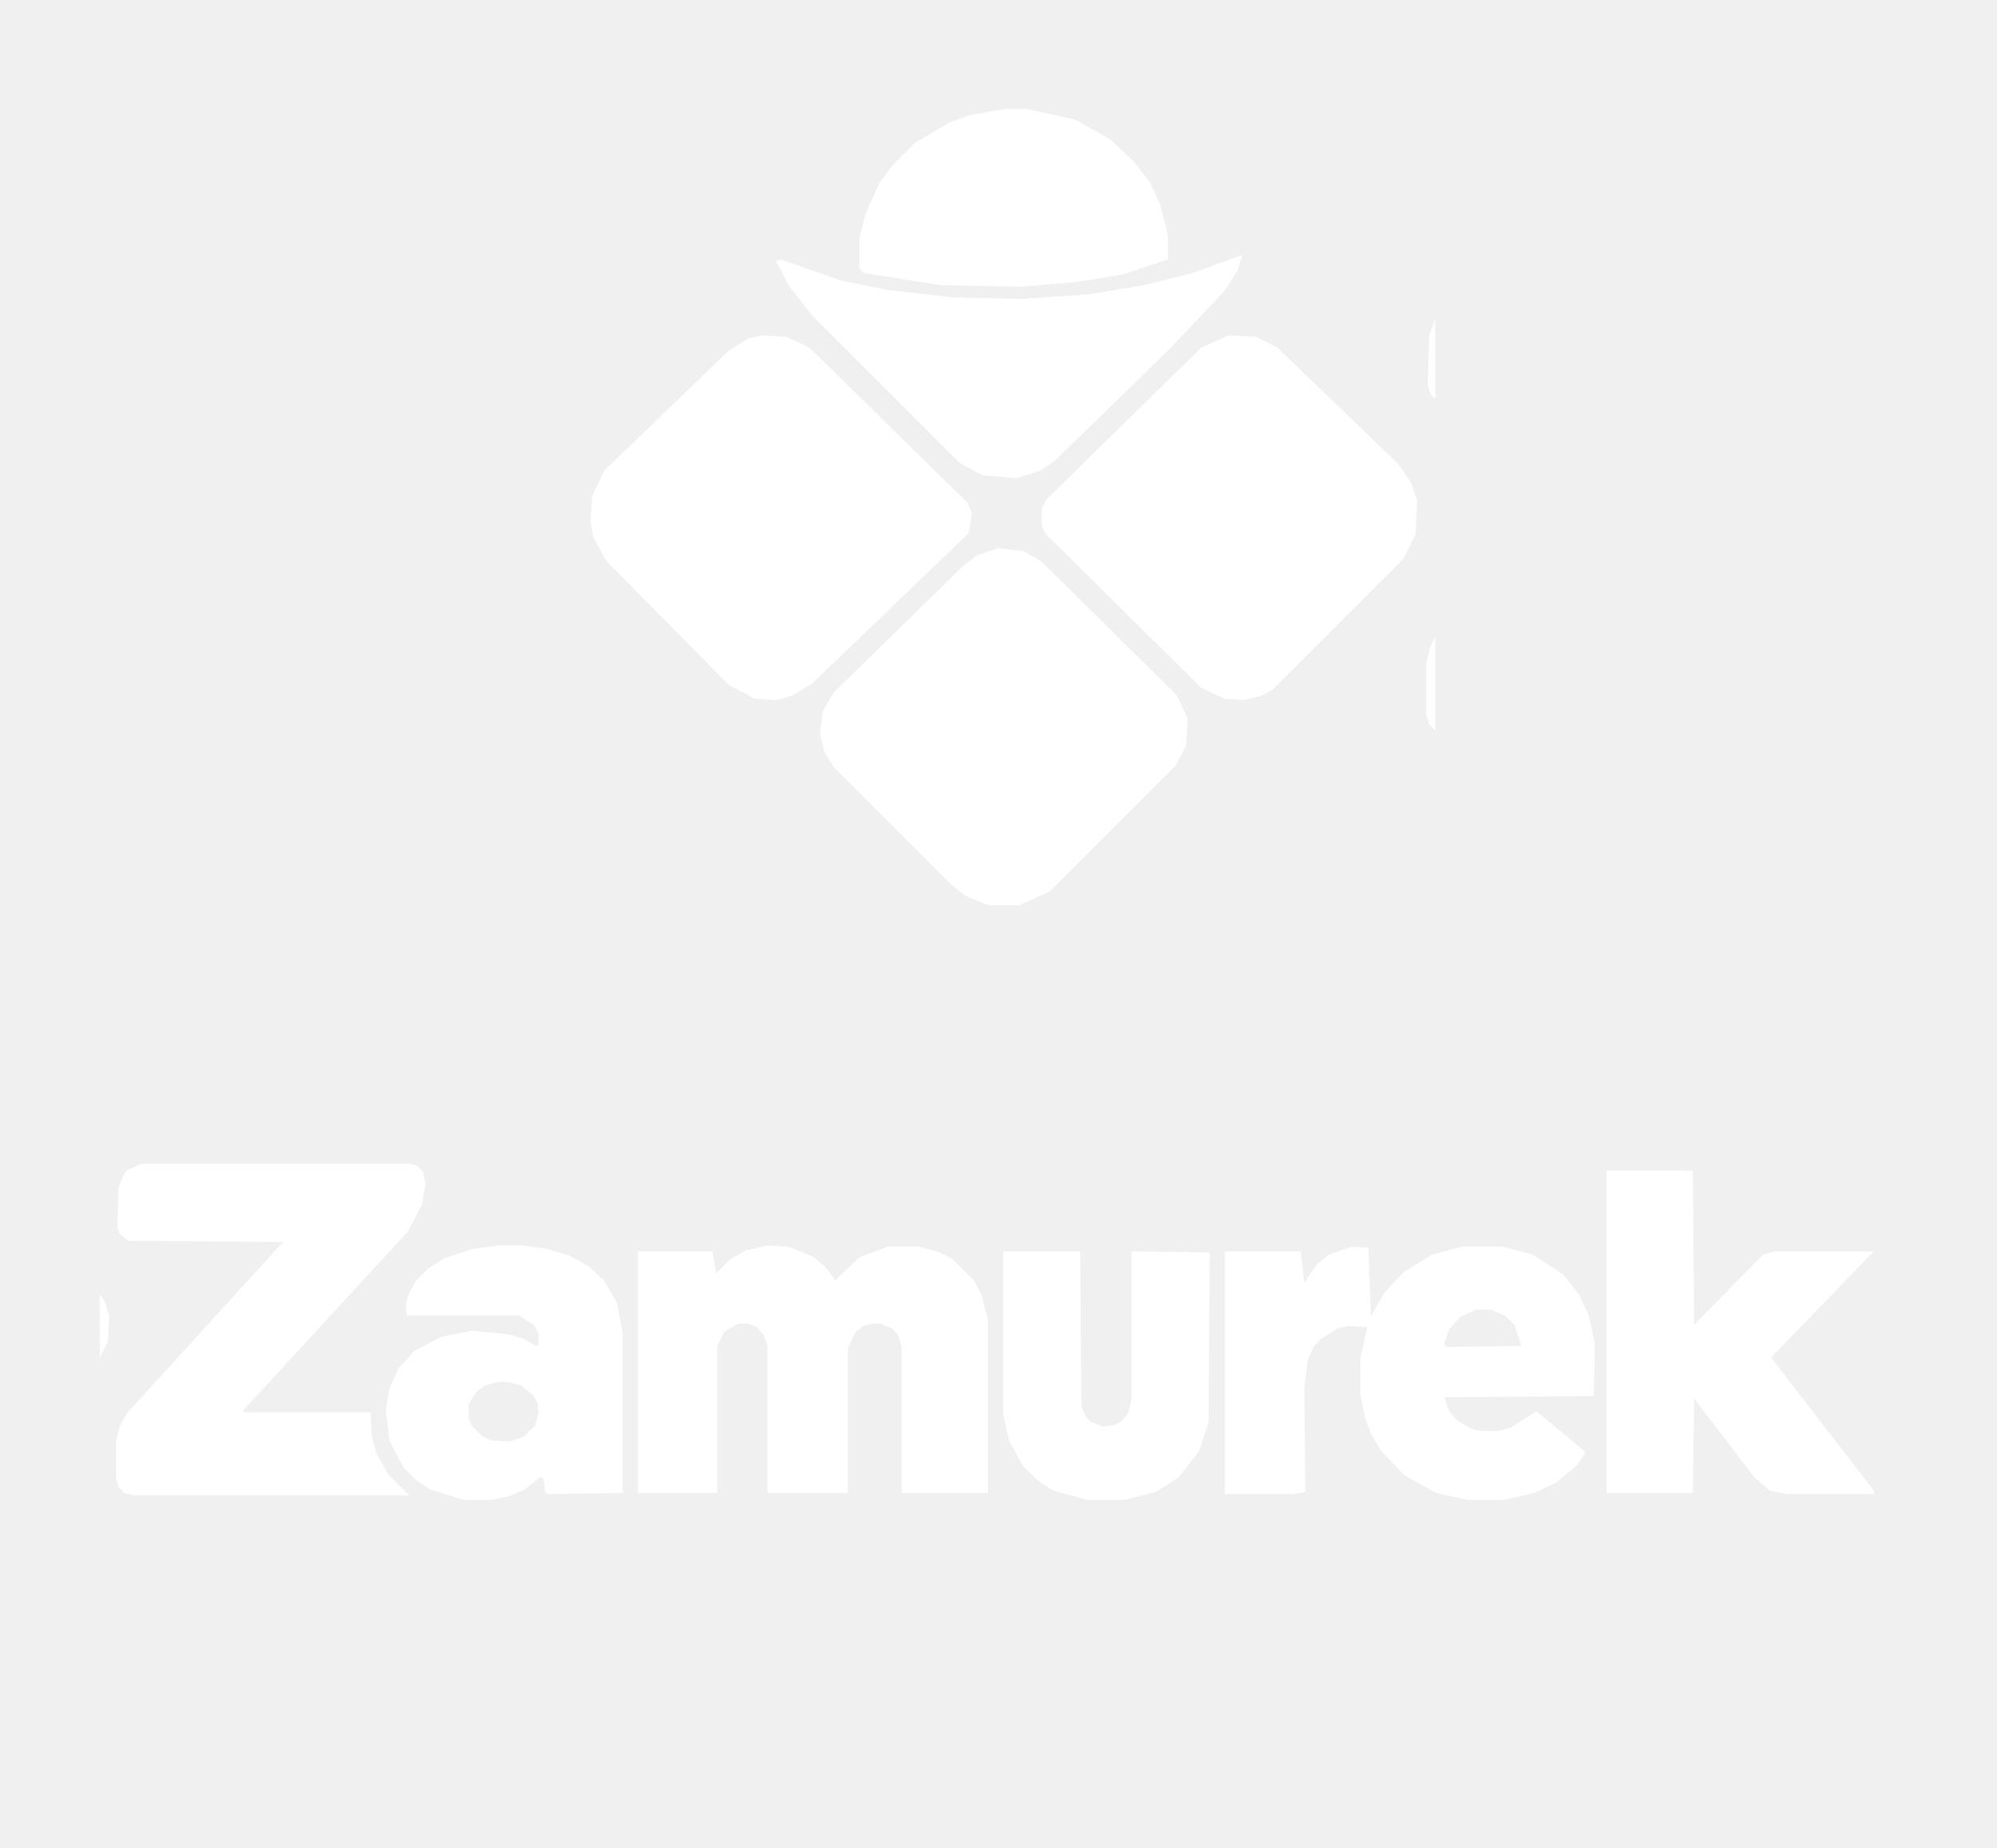
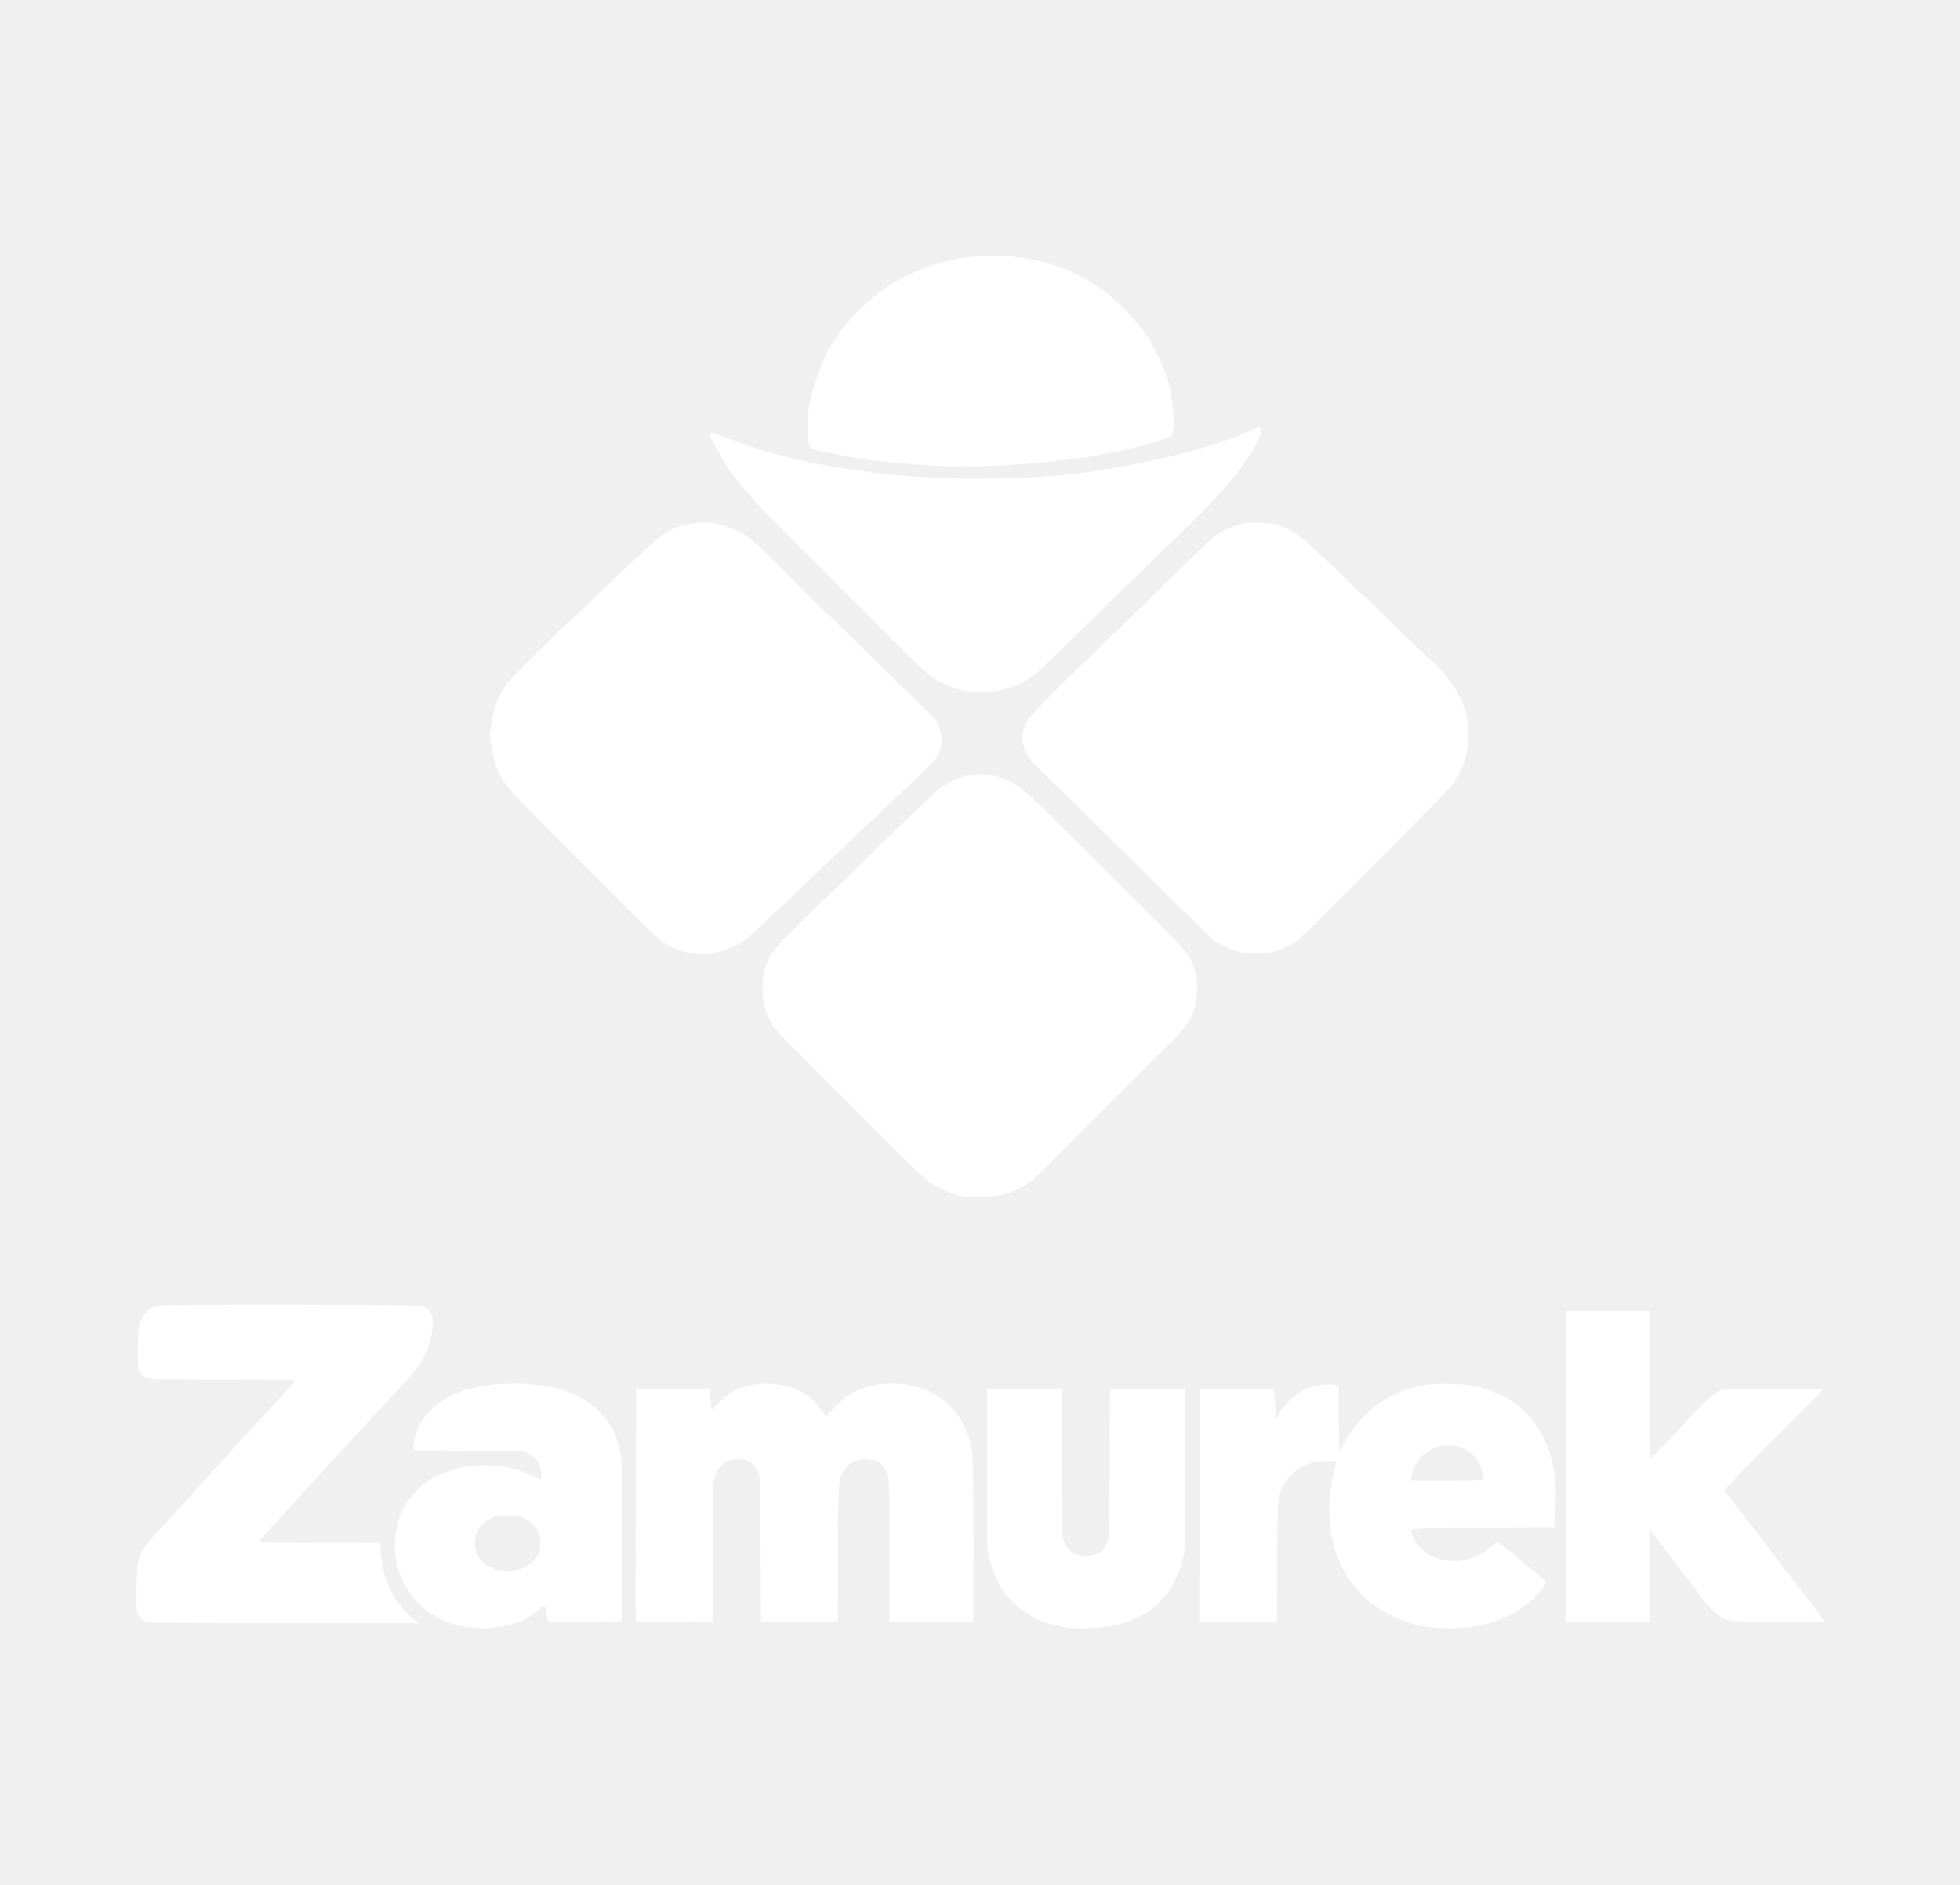
- <svg xmlns="http://www.w3.org/2000/svg" viewBox="0 0 1600 1480" role="img" aria-label="Zamurek — vertical — white">
-   <defs>
-     <linearGradient id="g" x1="0" x2=".65" y1="0" y2="1">
-       <stop stop-color="#008463" />
-       <stop offset=".6" stop-color="#005C45" />
-       <stop offset="1" stop-color="#003D31" />
-     </linearGradient>
-     <linearGradient id="o" x1="0" x2=".8" y1="0" y2="1">
-       <stop stop-color="#FFBA48" />
-       <stop offset=".55" stop-color="#FF8A1E" />
-       <stop offset="1" stop-color="#EF690A" />
-     </linearGradient>
-     <linearGradient id="m" x1="0" x2=".7" y1="0" y2="1">
-       <stop stop-color="#FF2777" />
-       <stop offset=".5" stop-color="#D21868" />
-       <stop offset="1" stop-color="#A5004F" />
-     </linearGradient>
-   </defs>
-   <defs>
-     <g id="zamurek-art">
-       <path d="M1374,305 1374,445 1379,467 1391,489 1403,501 1417,510 1446,518 1478,518 1505,511 1524,499 1542,476 1550,451 1551,306 1484,305 1484,432 1481,444 1475,451 1469,454 1459,455 1449,451 1445,447 1441,438 1440,305Z M1868,343 1854,325 1828,308 1802,301 1767,301 1741,308 1717,323 1701,340 1689,361 1687,302 1673,301 1653,308 1642,317 1632,332 1629,305 1564,305 1564,513 1623,513 1633,511 1632,422 1635,398 1640,387 1646,380 1661,371 1669,369 1686,370 1680,397 1680,427 1684,447 1689,461 1697,475 1718,497 1745,512 1772,518 1803,518 1829,512 1848,503 1866,488 1873,477 1831,442 1809,456 1798,459 1784,459 1775,457 1763,450 1756,442 1752,430 1880,429 1881,384 1876,361Z M1752,384 1756,372 1766,361 1779,355 1792,355 1804,360 1812,368 1818,386 1753,387Z M1061,305 1061,512 1129,512 1129,386 1135,374 1147,367 1156,367 1163,370 1169,377 1172,386 1172,512 1241,512 1241,388 1247,375 1254,369 1261,367 1269,367 1279,371 1284,377 1287,387 1287,512 1361,512 1361,364 1355,341 1349,330 1331,312 1320,306 1302,301 1275,301 1251,310 1230,330 1223,320 1212,310 1190,301 1172,300 1154,304 1140,312 1128,324 1125,305Z M177,251 168,253 155,261 73,340 65,357 64,374 66,384 74,399 155,481 172,490 186,491 197,488 210,480 313,381 315,368 312,361 208,259 193,252Z M624,235 620,240 616,251 615,284 617,290 624,296 757,297 623,444 617,455 614,467 614,500 616,507 621,512 628,514 865,514 847,496 837,478 833,463 832,443 724,443 723,441 864,288 876,265 879,247 877,237 872,232 866,230 636,230Z M493,198 460,210 428,218 392,224 347,227 302,226 259,221 229,215 189,201 186,202 195,219 210,238 307,335 322,343 344,345 360,340 369,334 444,261 481,222 490,208Z M241,187 241,207 244,210 295,218 347,219 383,216 414,211 444,201 444,185 439,165 432,150 421,136 406,122 383,109 351,102 337,102 314,106 300,111 278,124 262,140 254,151 245,171Z" fill="#FFFFFF" fill-rule="evenodd" />
-       <path d="M881,320 871,330 865,341 862,351 863,360 959,360 972,368 976,376 976,385 974,386 963,380 950,376 919,373 893,378 870,390 856,405 848,423 845,440 848,467 860,490 871,501 883,509 912,518 935,518 950,515 964,509 978,498 980,500 982,512 984,513 1048,512 1048,375 1043,349 1032,330 1019,318 1003,309 983,303 962,300 942,300 919,303 895,311Z M923,425 930,420 941,417 950,417 961,420 971,428 975,435 976,443 973,454 963,464 951,468 935,467 927,463 919,455 916,448 916,436Z M484,251 466,259 364,359 361,365 361,376 363,381 466,483 481,490 494,491 506,488 513,484 599,398 607,382 608,360 604,348 596,336 516,259 502,252Z" fill="#FFFFFF" fill-rule="evenodd" />
-       <path d="M332,391 318,396 309,403 224,486 217,498 215,513 218,525 224,535 301,612 311,620 326,626 346,626 366,617 449,534 456,521 457,503 450,488 361,400 349,393Z M1891,236 1891,512 1965,512 1966,431 2018,499 2031,510 2046,513 2120,513 2120,510 2032,396 2120,305 2035,305 2025,308 1966,368 1965,236Z" fill="#FFFFFF" fill-rule="evenodd" />
+ <svg xmlns="http://www.w3.org/2000/svg" width="2600" height="2500" viewBox="0 0 2600 2500" role="img" aria-labelledby="z02-titre z02-description">
+   <g id="z02-dessin" data-role="artwork">
+     <g id="z02-symbole" data-role="symbol" aria-label="Symbole Zamurek">
+       <path id="z02-tete" data-part="tete" data-tone="primary" fill="#ffffff" fill-rule="evenodd" d="M1248.132 617.994 C1212.945 616.375 1163.74 612.045 1145.5 608.964 C1138.9 607.849 1130.575 606.453 1127 605.861 C1116.71 604.159 1091.069 599.028 1084.623 597.381 C1073.209 594.465 1072.334 592.819 1071.382 572.5 C1070.175 546.702 1074.818 523.117 1087.915 488.518 C1104.4 444.971 1139.167 404.025 1182.987 376.549 C1210.87 359.065 1248.375 345.652 1281 341.495 C1343.515 333.528 1405.855 346.602 1451.5 377.25 C1480.163 396.495 1487.825 403.661 1515.924 437.5 C1528.753 452.951 1547.589 493.198 1552.025 514.639 C1558.05 543.763 1558.613 576.045 1553.145 578.901 C1549.849 580.624 1521.3 589.748 1514 591.413 C1509.875 592.353 1502.9 594.043 1498.5 595.169 C1487.026 598.105 1479.864 599.605 1468.5 601.455 C1463 602.35 1455.575 603.734 1452 604.529 C1448.425 605.325 1441.9 606.405 1437.5 606.928 C1433.1 607.452 1422.075 608.797 1413 609.918 C1356.036 616.952 1292.795 620.05 1248.132 617.994 Z" />
+       <path id="z02-col" data-part="col" data-tone="primary" fill="#ffffff" fill-rule="evenodd" d="M1282 916.515 C1269.45 914.646 1254.525 908.916 1239.5 900.197 C1230.725 895.105 1221.481 886.172 1115.12 780 C1012.669 677.729 1000.698 665.273 978.618 637.95 C966.599 623.078 963.239 618.269 958.037 608.5 C955.694 604.1 951.361 596.211 948.407 590.97 C938.169 572.798 939.574 570.567 956.712 577.777 C981.522 588.216 1025.194 602.173 1052.5 608.391 C1075.518 613.632 1083.443 615.28 1091.5 616.503 C1096.45 617.254 1102.975 618.364 1106 618.97 C1113.107 620.393 1155.967 626.748 1167 628.014 C1252.296 637.805 1361.501 637.026 1444.5 626.034 C1471.912 622.403 1536.392 609.885 1556.5 604.29 C1574.319 599.331 1593.664 594.221 1599 593.063 C1600.925 592.646 1605.875 591.085 1610 589.596 C1614.125 588.107 1620.65 585.835 1624.5 584.547 C1632.833 581.76 1643.852 577.564 1649.457 575.043 C1651.681 574.043 1655.975 572.179 1659 570.902 C1662.025 569.624 1665.589 568.024 1666.92 567.345 C1669.601 565.978 1672.687 567.02 1673.689 569.631 C1674.366 571.395 1669.683 583.871 1666.332 589.23 C1665.049 591.282 1664 593.187 1664 593.464 C1664 595.25 1641.61 627.659 1636.806 632.827 C1633.571 636.307 1626.577 644.407 1621.263 650.827 C1613.131 660.653 1578.469 695.934 1556.5 716.745 C1549.949 722.951 1469.756 800.917 1388 880.564 C1370.709 897.409 1367.609 899.753 1354 906.268 C1331.698 916.945 1307.763 920.352 1282 916.515 Z" />
+       <path id="z02-aile-gauche" data-part="aile-gauche" data-tone="primary" fill="#ffffff" fill-rule="evenodd" d="M921.111 1264.883 C911.687 1263.79 900.163 1260.596 892.5 1256.954 C876.081 1249.149 874.856 1248.019 781.5 1154.537 C690.04 1062.954 678.871 1051.454 672.198 1042 C659.476 1023.974 654.953 1011.765 651.361 985.757 L649.601 973.013 L652.259 957.257 C655.952 935.36 661.053 922.572 672.541 906.413 C676.424 900.952 742.122 835.559 754.5 824.836 C757.25 822.453 763.55 816.652 768.5 811.945 C773.45 807.238 782.45 798.704 788.5 792.981 C794.55 787.259 805.35 776.87 812.5 769.896 C819.65 762.921 829.16 753.904 833.633 749.857 C838.107 745.811 848.007 736.629 855.633 729.453 C880.399 706.152 892.802 698.922 914.919 694.896 C937.357 690.813 955.394 693.429 977.5 703.976 C994.17 711.929 997.001 714.332 1036.5 754.046 C1055.75 773.401 1080.05 797.341 1090.5 807.246 C1100.95 817.15 1112.453 828.235 1116.061 831.877 C1129.37 845.311 1204.029 918.132 1220.202 933.454 C1229.388 942.156 1238.69 951.823 1240.873 954.934 C1250.229 968.272 1251.59 984.942 1244.659 1001.321 C1242.755 1005.821 1224.309 1025.464 1211.5 1036.633 C1206.55 1040.949 1196.141 1050.56 1188.37 1057.99 C1180.598 1065.421 1164.2 1080.95 1151.93 1092.5 C1139.66 1104.05 1121.94 1120.925 1112.553 1130 C1103.165 1139.075 1083.592 1157.75 1069.058 1171.5 C1054.523 1185.25 1031.763 1206.896 1018.478 1219.602 C1005.194 1232.309 991.518 1244.611 988.088 1246.94 C974.433 1256.213 958.39 1262.515 943.341 1264.518 C931.404 1266.107 931.627 1266.103 921.111 1264.883 Z" />
+       <path id="z02-aile-droite" data-part="aile-droite" data-tone="primary" fill="#ffffff" fill-rule="evenodd" d="M1648 1263.545 C1634.357 1260.606 1619.67 1254.113 1609.657 1246.593 C1606.443 1244.179 1575.798 1214.371 1541.558 1180.352 C1470.196 1109.452 1433.128 1072.935 1393.198 1034.194 C1367.371 1009.137 1364.764 1006.297 1361.526 999.694 C1353.972 984.291 1354.83 968.873 1364.101 953.426 C1367.196 948.269 1427.768 887.696 1461.5 856.025 C1467 850.861 1483.884 834.455 1499.02 819.568 C1514.155 804.681 1538.68 780.809 1553.52 766.519 C1568.359 752.23 1587.047 734.005 1595.049 726.019 C1610.433 710.667 1616.714 706.166 1631.017 700.247 C1644.851 694.522 1652.207 693 1666.046 693 C1695.728 693 1713.37 700.345 1737.913 722.921 C1757.088 740.56 1787.429 769.317 1794.5 776.555 C1798.35 780.495 1805.758 787.495 1810.963 792.11 C1816.167 796.724 1826.341 806.35 1833.571 813.5 C1861.825 841.442 1880.924 859.954 1890.5 868.679 C1906.708 883.449 1911.106 887.953 1919.617 898.5 C1933.051 915.146 1941.886 932.534 1945.54 949.515 C1947.591 959.045 1947.958 983.619 1946.219 995 C1943.911 1010.106 1936.066 1028.377 1926.222 1041.57 C1920.488 1049.254 1735.901 1234.918 1724.627 1244.34 C1713.999 1253.223 1701.447 1259.617 1689 1262.487 C1678.882 1264.82 1656.59 1265.395 1648 1263.545 Z" />
+       <path id="z02-base" data-part="base" data-tone="primary" fill="#ffffff" fill-rule="evenodd" d="M1279.661 1586.868 C1266.25 1585.145 1245.386 1576.467 1232.5 1567.254 C1222.913 1560.398 1205.552 1543.641 1149.878 1487.5 C1123.697 1461.1 1098.284 1435.675 1093.404 1431 C1088.525 1426.325 1081.15 1418.942 1077.016 1414.594 C1072.882 1410.246 1061.259 1398.571 1051.188 1388.649 C1030.614 1368.381 1025.614 1362.262 1019.98 1350.457 C1013.099 1336.041 1011.573 1328.811 1011.548 1310.5 C1011.523 1292.498 1012.542 1287.422 1018.977 1273.5 C1025.832 1258.668 1034.004 1250.023 1113.014 1174.023 C1127.581 1160.011 1144 1144.02 1149.5 1138.487 C1155 1132.955 1170.504 1117.87 1183.952 1104.964 C1197.401 1092.059 1214.951 1075.128 1222.952 1067.34 C1249.024 1041.964 1258.507 1035.632 1279.027 1029.904 C1289.873 1026.877 1290.985 1026.756 1302.951 1027.316 C1322.593 1028.236 1334.677 1032.291 1351.951 1043.759 C1360.094 1049.165 1377.324 1065.4 1418.535 1106.5 C1425.705 1113.65 1462.664 1150.399 1500.667 1188.165 C1579.34 1266.347 1578.409 1265.239 1585.689 1289.398 C1590.558 1305.554 1587.825 1333.661 1579.87 1349.254 C1575.312 1358.19 1563.674 1372.985 1554.72 1381.229 C1549.649 1385.897 1515.577 1419.818 1479.004 1456.609 C1382.909 1553.275 1372.355 1563.622 1364.664 1568.697 C1357.266 1573.579 1342.519 1580.809 1334.5 1583.487 C1322.916 1587.354 1296.241 1588.999 1279.661 1586.868 Z" />
    </g>
-   </defs>
-   <svg x="450" y="55" width="700" height="700" viewBox="45 83 575 560" preserveAspectRatio="xMidYMid meet">
-     <use href="#zamurek-art" />
-   </svg>
-   <svg x="80" y="895" width="1440" height="340" viewBox="600 202 1540 340" preserveAspectRatio="xMidYMid meet">
-     <use href="#zamurek-art" />
-   </svg>
+     <g id="z02-lettrage" data-role="wordmark" aria-label="Zamurek">
+       <path id="z02-lettre-z" data-part="lettre-z" data-tone="primary" fill="#ffffff" fill-rule="evenodd" d="M196.195 2151.823 C190.307 2150.507 183.596 2143.998 182.01 2138.066 C181.177 2134.954 180.94 2124.959 181.212 2104.566 C181.782 2061.959 182.539 2060.277 219 2020.596 C226.425 2012.516 236.325 2001.685 241 1996.528 C245.675 1991.371 255.575 1980.516 263 1972.407 C270.425 1964.298 278.708 1955.151 281.408 1952.081 C286.105 1946.74 343.349 1884.274 358.996 1867.415 C375.325 1849.822 391.517 1831.838 391.833 1830.943 C392.041 1830.357 355.936 1829.998 296.333 1829.994 C232.546 1829.991 199.237 1829.638 196.723 1828.94 C192.258 1827.7 186.541 1822.947 184.299 1818.611 C182.435 1815.006 182.278 1773.723 184.084 1762 C186.578 1745.807 195.477 1735.167 209.5 1731.613 C217.447 1729.598 551.401 1729.95 559 1731.982 C565.21 1733.641 569.327 1737.037 571.991 1742.698 C576.856 1753.032 572.65 1779.769 563.198 1798.606 C556.241 1812.469 551.74 1818.065 523.5 1847.961 C518 1853.783 506.75 1865.943 498.5 1874.982 C490.25 1884.021 480.125 1895.038 476 1899.464 C458.332 1918.421 392.564 1990.049 385 1998.572 C381.425 2002.6 372.425 2012.471 365 2020.506 C345.526 2041.581 342.627 2044.961 343.38 2045.713 C343.751 2046.084 380.154 2046.412 424.277 2046.444 L504.5 2046.5 L505.247 2059.5 C507.405 2097.073 523.494 2128.289 552 2150.214 L555.5 2152.906 L378 2152.846 C268.135 2152.809 198.86 2152.419 196.195 2151.823 Z" />
+       <path id="z02-lettre-k" data-part="lettre-k" data-tone="primary" fill="#ffffff" fill-rule="evenodd" d="M2077 1945 L2077 1739 L2132.508 1739 L2188.016 1739 L2187.965 1836.624 C2187.937 1890.317 2188.187 1934.52 2188.52 1934.853 C2189.167 1935.5 2195.308 1929.282 2222.949 1899.991 C2258.553 1862.261 2273.86 1847.617 2280.5 1844.929 L2286.5 1842.5 L2352.25 1842.216 C2388.412 1842.06 2418 1842.257 2418 1842.654 C2418 1843.051 2403.659 1857.804 2386.132 1875.438 C2341.829 1920.01 2293.929 1968.77 2290.035 1973.26 L2286.775 1977.021 L2291.637 1982.703 C2294.312 1985.828 2300.45 1993.586 2305.278 1999.943 C2316.283 2014.433 2329.479 2031.635 2335.718 2039.622 C2338.348 2042.989 2349.691 2057.839 2360.925 2072.622 C2372.158 2087.405 2383.885 2102.65 2386.984 2106.5 C2394.477 2115.807 2420 2149.8 2420 2150.471 C2420 2151.575 2301.17 2151.015 2295.799 2149.885 C2282.58 2147.105 2269.16 2136.213 2257.082 2118.463 C2254.102 2114.083 2249.795 2108.25 2247.51 2105.5 C2245.225 2102.75 2236.877 2091.95 2228.958 2081.5 C2201.762 2045.611 2194.011 2035.493 2191.035 2032 L2188.054 2028.5 L2188.027 2089.75 L2188 2151 L2132.5 2151 L2077 2151 L2077 1945 Z" />
+       <path id="z02-lettre-a" data-part="lettre-a" data-tone="primary" fill="#ffffff" fill-rule="evenodd" d="M626.345 2158.908 C558.39 2152.845 513.36 2094.332 525.921 2028.415 C530.135 2006.297 537.399 1992.608 553.43 1976.573 C565.396 1964.603 573.132 1959.649 591.043 1952.483 C625.121 1938.849 671.603 1940.517 704.721 1956.563 C710.892 1959.553 716.461 1962 717.096 1962 C719.117 1962 717.693 1946.173 715.245 1941.432 C712.479 1936.074 706.076 1930.397 699.12 1927.135 L693.5 1924.5 L621 1924 L548.5 1923.5 L548.723 1918 C550.052 1885.228 577.245 1855.649 617.101 1843.62 C636.958 1837.628 656.742 1835 682.008 1835 C740.77 1835 782.78 1852.091 806.14 1885.5 C813.199 1895.596 814.562 1898.289 818.572 1910.075 C825.493 1930.418 825.5 1930.552 825.5 2046.5 L825.5 2150.5 L776.733 2150.76 L727.966 2151.019 L727.011 2148.76 C726.485 2147.517 725.343 2142.9 724.471 2138.5 C723.599 2134.1 722.574 2130.191 722.193 2129.814 C721.812 2129.437 718.676 2131.558 715.224 2134.528 C698.183 2149.19 681.224 2155.927 653.789 2158.935 C643.068 2160.111 639.788 2160.108 626.345 2158.908 Z M682.981 2082.933 C696.092 2080.806 708.987 2071.856 714.071 2061.353 C716.867 2055.578 717.899 2042.359 716.022 2036.375 C713.124 2027.14 703.026 2016.846 692.788 2012.69 C688.233 2010.841 685.489 2010.54 673 2010.522 C658.832 2010.5 658.351 2010.571 652 2013.597 C637.311 2020.597 629.842 2031.463 629.842 2045.833 C629.842 2071.279 653.407 2087.732 682.981 2082.933 Z" />
+       <path id="z02-lettre-m" data-part="lettre-m" data-tone="primary" fill="#ffffff" fill-rule="evenodd" d="M843.323 2149.398 C842.981 2148.507 842.994 2079.541 843.353 1996.139 C843.711 1912.738 844.003 1843.933 844.002 1843.24 C844 1842.241 854.082 1842.035 892.75 1842.24 L941.5 1842.5 L942.162 1851.923 C942.527 1857.105 943.123 1863.336 943.488 1865.77 L944.152 1870.193 L951.826 1862.265 C971.341 1842.105 991.442 1834.257 1020.999 1835.258 C1053.864 1836.37 1076.505 1849.364 1094.743 1877.577 C1095.93 1879.414 1096.087 1879.365 1098.243 1876.501 C1107.456 1864.258 1125.555 1849.181 1137.244 1844.01 C1169.976 1829.531 1215.715 1832.812 1244.245 1851.685 C1268.857 1867.966 1284.094 1892.927 1289.61 1926 C1291.078 1934.801 1291.49 1999.604 1291.014 2146.75 L1291 2151 L1235.5 2151 L1180 2151 L1180 2059.588 C1180 1953.505 1180.137 1955.424 1171.813 1944.803 C1166.85 1938.47 1159.246 1935.5 1148 1935.501 C1131.019 1935.502 1120.9 1942.929 1114.766 1959.894 C1112.102 1967.262 1110.887 2013.558 1111.247 2094 L1111.5 2150.5 L1060.5 2150.5 L1009.5 2150.5 L1008.975 2054.5 C1008.398 1949.108 1008.788 1955.223 1002.087 1946.358 C995.794 1938.031 990.418 1935.498 979.074 1935.513 C965.307 1935.531 956.741 1940.55 951.082 1951.913 C945.362 1963.397 945.545 1959.883 945.522 2059 L945.5 2150.5 L894.722 2150.759 C848.688 2150.994 843.886 2150.867 843.323 2149.398 Z" />
+       <path id="z02-lettre-r-e" data-part="lettre-r-e" data-tone="primary" fill="#ffffff" fill-rule="evenodd" d="M1904 2158.863 C1876.457 2156.816 1852.664 2148.585 1828.199 2132.638 C1772.414 2096.277 1750.271 2024.121 1770.935 1946.038 C1772.021 1941.934 1772.694 1938.36 1772.43 1938.096 C1771.352 1937.019 1749.734 1938.014 1743.356 1939.434 C1726.093 1943.28 1709.508 1955.752 1702.71 1970 C1694.311 1987.603 1694.645 1983.579 1694.239 2072.25 L1693.88 2151 L1642.437 2151 L1590.994 2151 L1591.247 1996.75 L1591.5 1842.5 L1640.635 1842.241 L1689.77 1841.981 L1690.347 1846.241 C1690.665 1848.583 1691.227 1857.588 1691.596 1866.25 C1691.966 1874.912 1692.552 1882 1692.898 1882 C1693.244 1882 1694.575 1879.794 1695.855 1877.098 C1701.935 1864.291 1716.667 1849.957 1730.5 1843.388 C1743.364 1837.278 1762.217 1834.322 1771.75 1836.919 L1776 1838.077 L1776 1882.239 C1776 1908.744 1776.363 1926.02 1776.908 1925.45 C1777.408 1924.927 1779.859 1920.573 1782.355 1915.774 C1804.666 1872.873 1841.603 1845.645 1889.5 1836.794 C1902.04 1834.476 1941.378 1835.11 1953.88 1837.832 C1998.331 1847.507 2028.69 1869.526 2046.49 1905 C2059.934 1931.793 2064.833 1957.644 2063.545 1995 C2063.156 2006.275 2062.537 2017.975 2062.169 2021 L2061.5 2026.5 L1966.75 2026.755 C1858.235 2027.047 1870.264 2025.671 1874.1 2037.354 C1881.299 2059.284 1908.411 2073.264 1937.346 2069.965 C1953.252 2068.152 1964.662 2062.941 1978.834 2051.016 L1986.168 2044.845 L1989.834 2047.418 C1996.466 2052.073 2010.57 2063.401 2016.589 2068.907 C2019.84 2071.881 2026.152 2077.056 2030.616 2080.407 C2039.688 2087.217 2051 2097.419 2051 2098.79 C2051 2100.5 2041.024 2113.881 2036.017 2118.888 C2033.249 2121.656 2026.6 2127.04 2021.242 2130.853 C1989.436 2153.485 1951.994 2162.431 1904 2158.863 Z M1967.638 1962.5 C1968.681 1959.782 1966.075 1948.613 1962.882 1942.118 C1948.106 1912.06 1905.576 1908.115 1883.472 1934.752 C1877.559 1941.877 1873.43 1950.712 1872.488 1958.251 L1871.77 1964 L1919.416 1964 C1960.843 1964 1967.138 1963.804 1967.638 1962.5 Z" />
+       <path id="z02-lettre-u" data-part="lettre-u" data-tone="primary" fill="#ffffff" fill-rule="evenodd" d="M1420.5 2159.038 C1388.011 2156.101 1361.955 2144.171 1341.413 2122.825 C1326.815 2107.656 1317.277 2088.69 1311.811 2063.957 L1309.5 2053.5 L1309.5 1948 L1309.5 1842.5 L1359 1842.5 L1408.5 1842.5 L1409 1941 L1409.5 2039.5 L1411.881 2045.407 C1416.955 2057.999 1427.839 2064.531 1442.51 2063.789 C1456.113 2063.101 1464.51 2057.033 1469.25 2044.467 L1471.5 2038.5 L1472 1940.5 L1472.5 1842.5 L1522.5 1842.5 L1572.5 1842.5 L1572.5 1947.5 L1572.5 2052.5 L1570.244 2062.688 C1558.694 2114.839 1526.748 2146.475 1475.5 2156.512 C1461.854 2159.184 1435.507 2160.394 1420.5 2159.038 Z" />
+     </g>
+   </g>
</svg>
